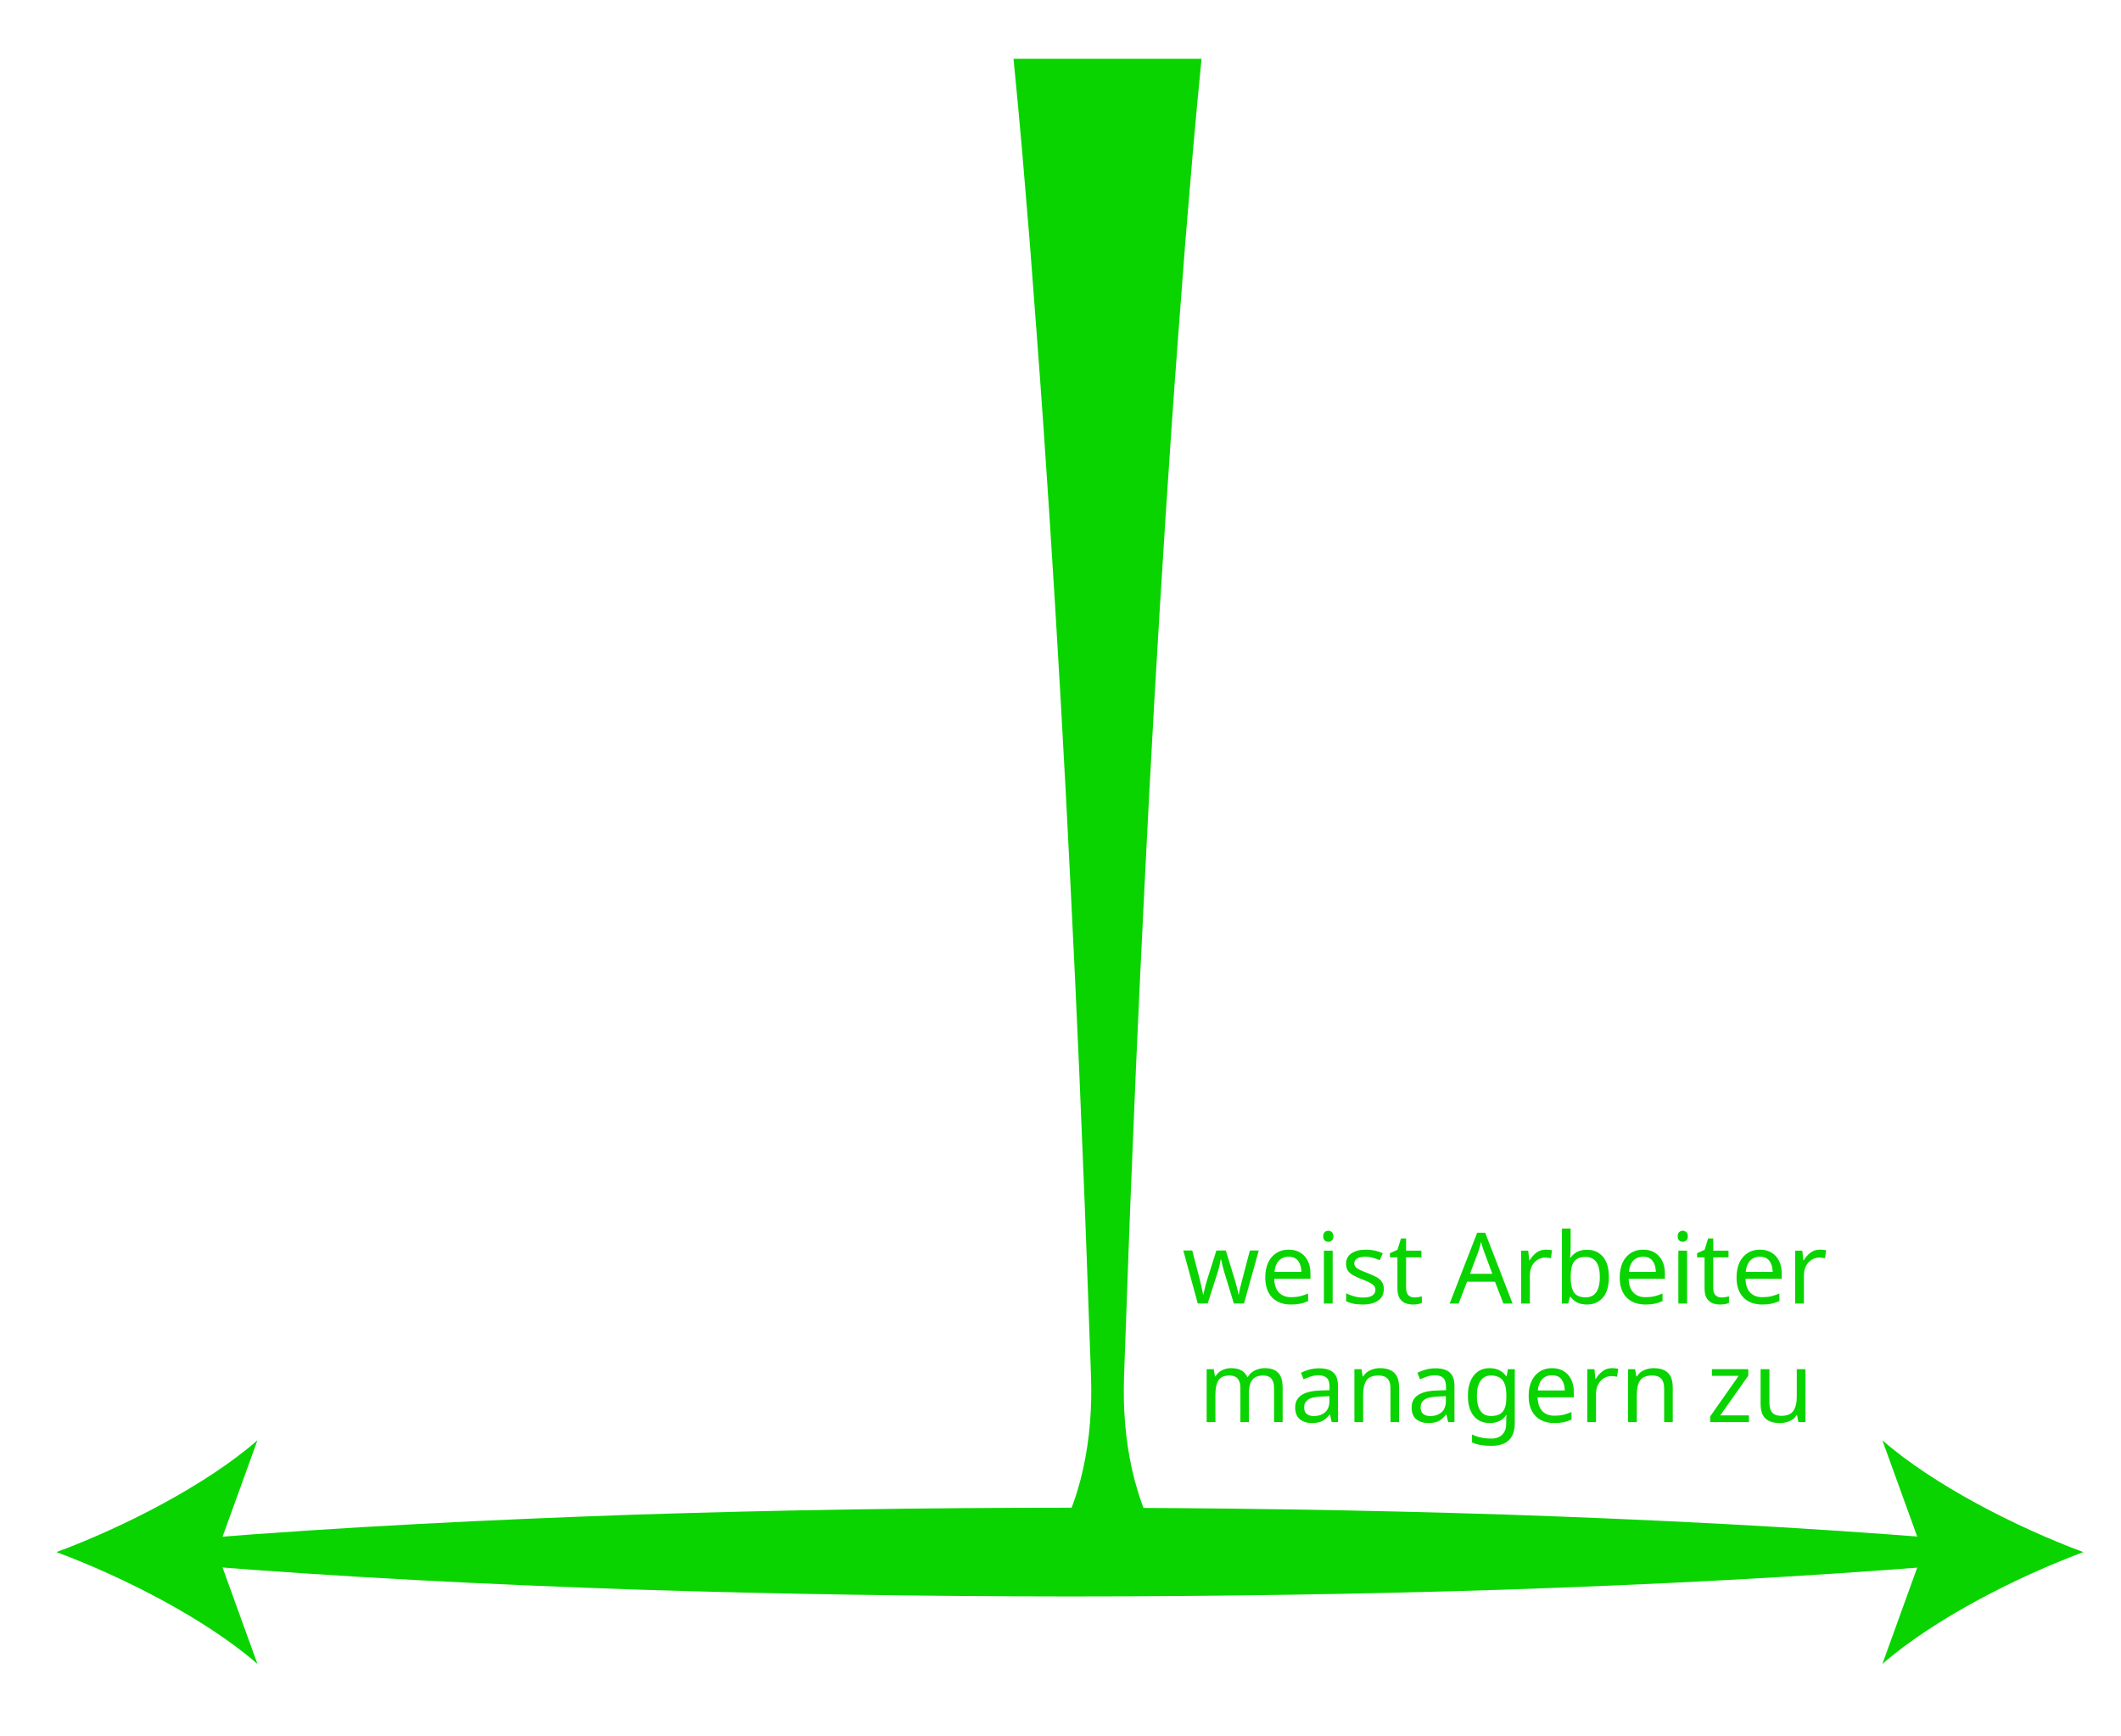
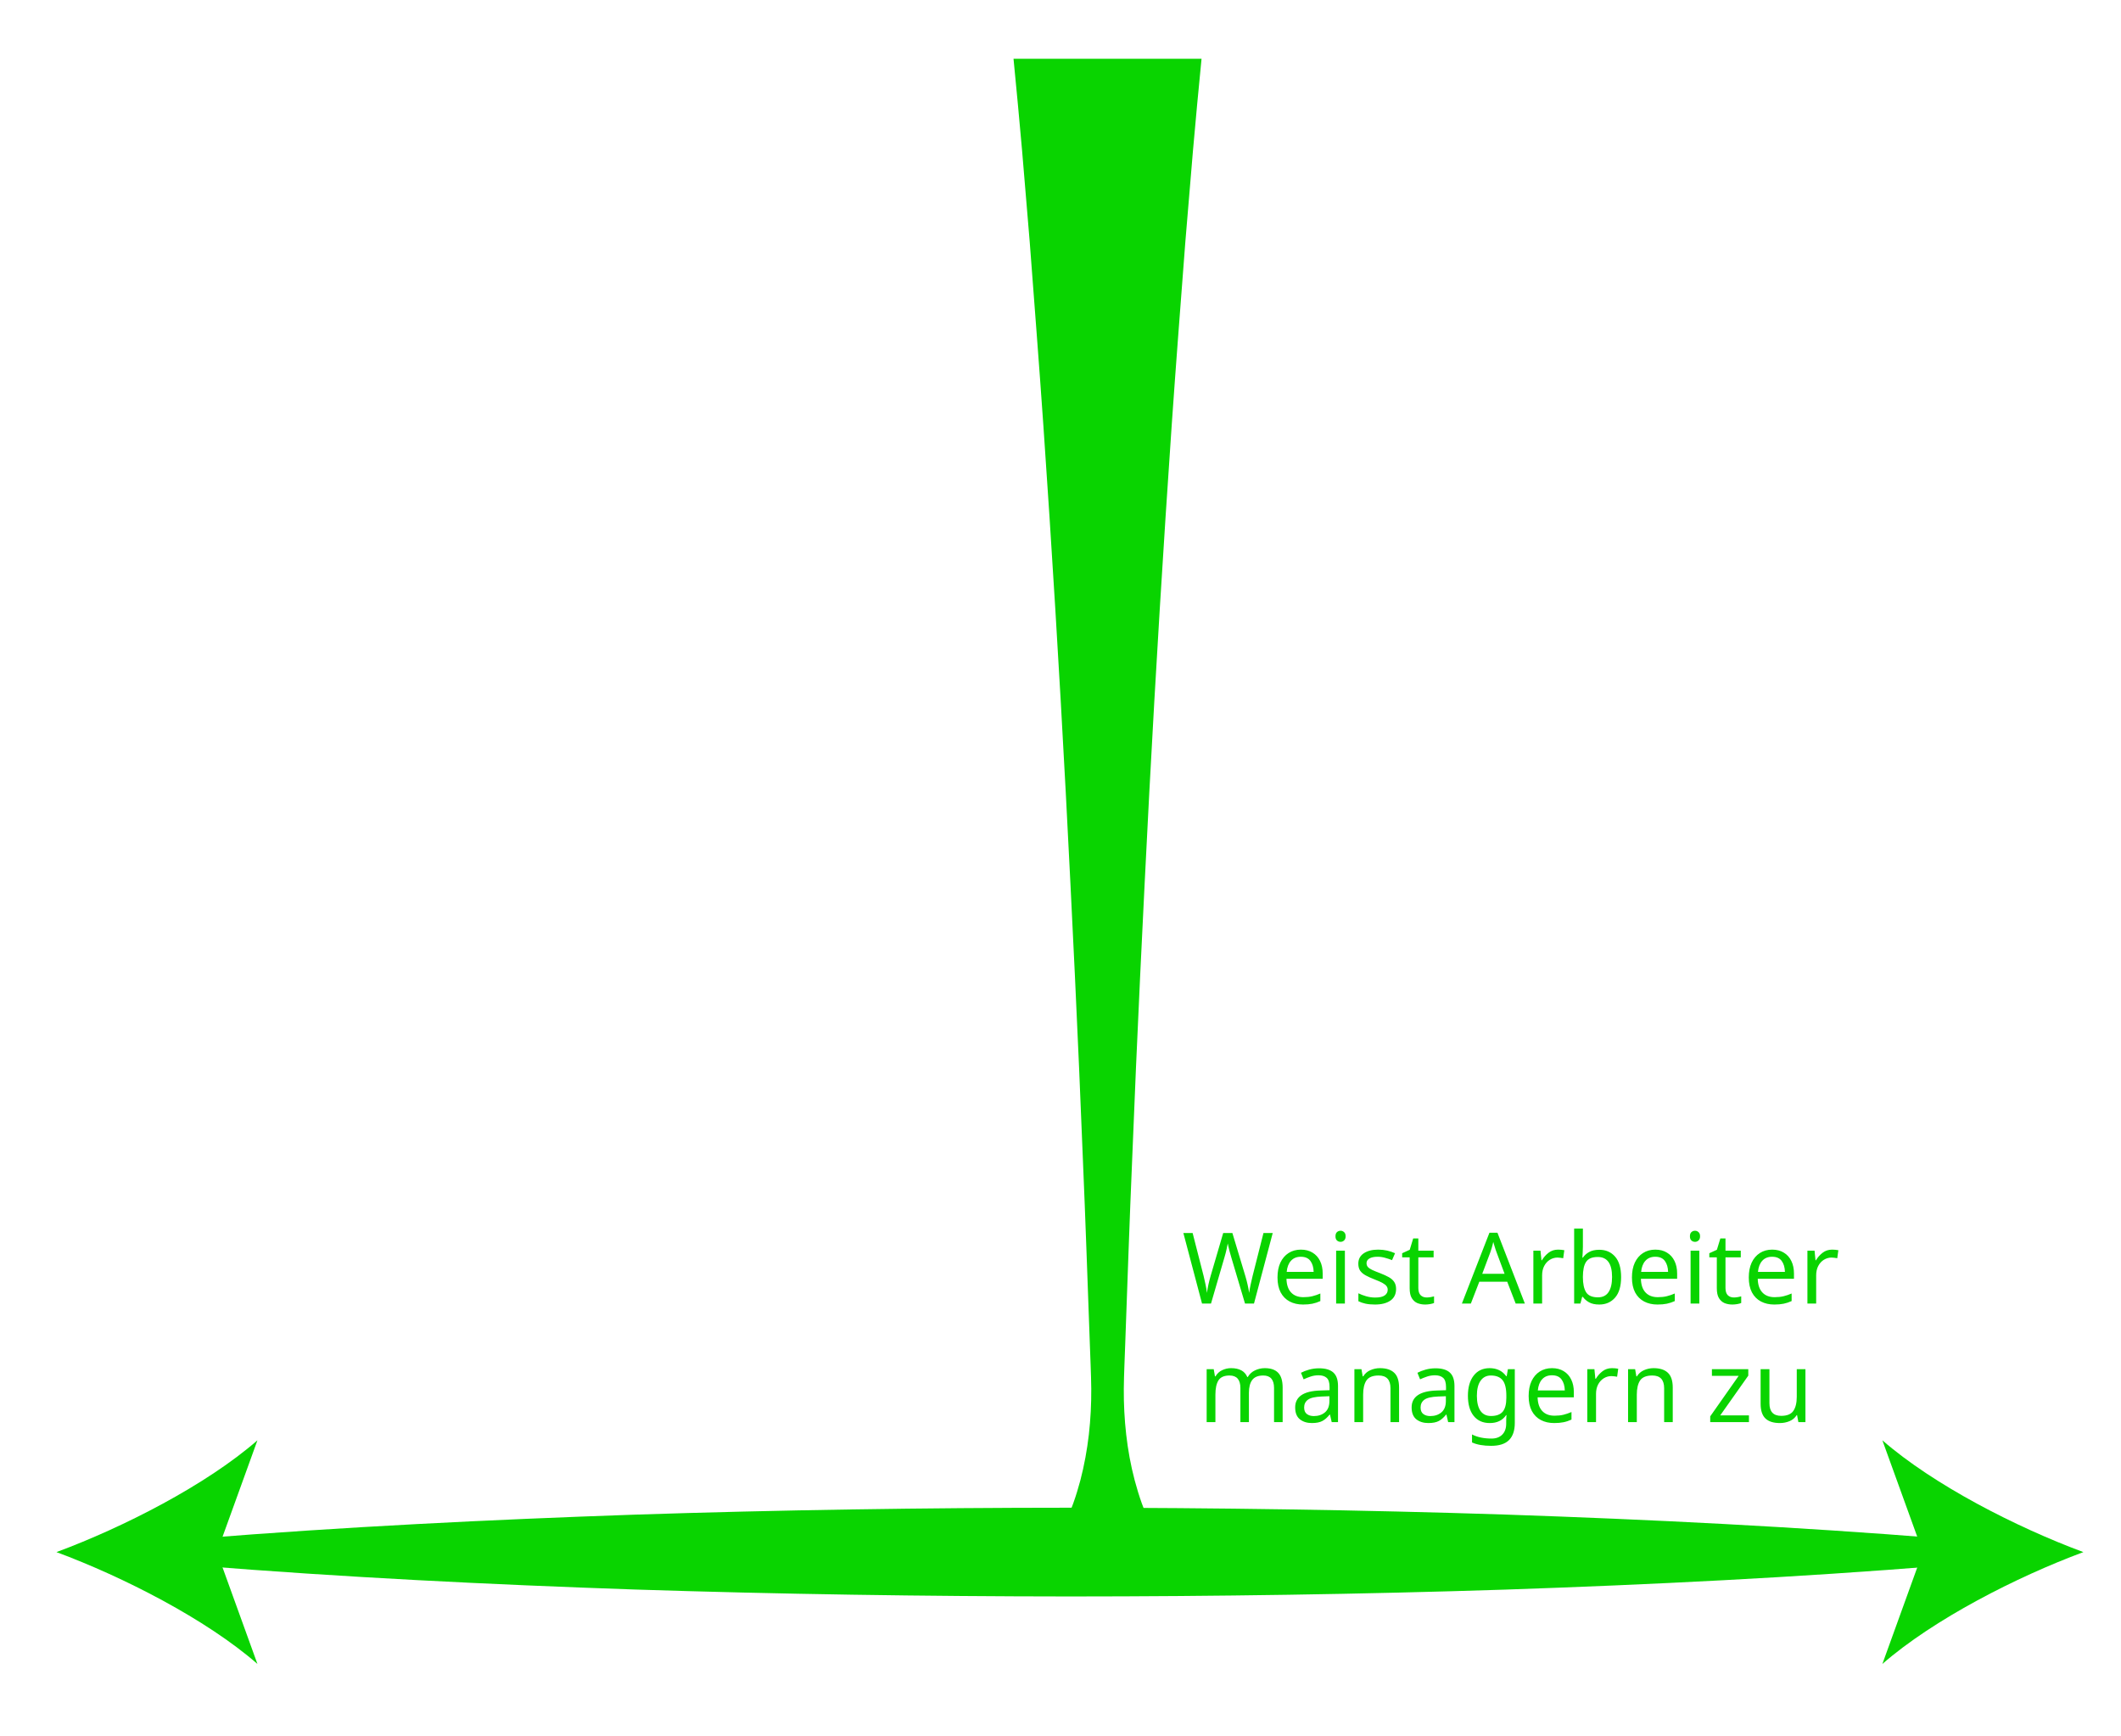
<svg xmlns="http://www.w3.org/2000/svg" version="1.1" id="green_arrow" x="0px" y="0px" viewBox="0 0 451 369" style="enable-background:new 0 0 451 369;" xml:space="preserve">
  <style type="text/css">
	.st0{fill:#09D400;}
	.st1{font-family:'MyriadPro-Regular';}
	.st2{font-size:21px;}
</style>
  <g>
    <g>
      <path class="st0" d="M42.18,327.11c30.89-2.48,61.77-4,92.66-5.07c30.89-1.01,61.77-1.47,92.66-1.48    c30.89,0.01,61.77,0.46,92.66,1.46c30.89,1.05,61.77,2.59,92.66,5.07v5.81c-30.89,2.49-61.77,4.02-92.66,5.07    c-30.89,1-61.77,1.45-92.66,1.46c-30.89-0.02-61.77-0.48-92.66-1.48c-30.89-1.06-61.77-2.59-92.66-5.07V327.11z" />
      <g>
        <path class="st0" d="M12,330c14.2,5.27,31.82,14.26,42.74,23.78L46.14,330l8.6-23.77C43.82,315.75,26.2,324.74,12,330z" />
      </g>
      <g>
        <path class="st0" d="M443,330c-14.2,5.27-31.82,14.26-42.74,23.78l8.6-23.78l-8.6-23.77C411.18,315.75,428.8,324.74,443,330z" />
      </g>
    </g>
  </g>
  <text transform="matrix(1 0 0 1 251.3765 277.1582)">
-     <tspan x="0" y="0" class="st0 st1 st2">weist Arbeiter</tspan>
+     <tspan x="0" y="0" class="st0 st1 st2">Weist Arbeiter</tspan>
    <tspan x="3.42" y="25.2" class="st0 st1 st2">managern zu</tspan>
  </text>
  <g>
    <path class="st0" d="M255.49,12.5c-0.66,6.5-1.23,13-1.82,19.5l-1.63,19.5c-0.99,13-2,26-2.9,39c-1.79,26-3.38,52-4.76,78   c-1.35,26-2.62,52-3.64,78c-0.56,13-1,26-1.47,39c-0.1,3.25-0.28,6.5-0.31,9.75c-0.02,3.25,0.14,6.5,0.51,9.75   c0.37,3.25,0.95,6.5,1.81,9.75c0.88,3.25,1.92,6.5,3.66,9.75h-18.88c1.74-3.25,2.78-6.5,3.66-9.75c0.85-3.25,1.43-6.5,1.81-9.75   c0.37-3.25,0.53-6.5,0.51-9.75c-0.03-3.25-0.21-6.5-0.31-9.75c-0.48-13-0.91-26-1.47-39c-1.02-26-2.28-52-3.64-78   c-1.38-26-2.96-52-4.76-78c-0.9-13-1.92-26-2.9-39L217.33,32c-0.59-6.5-1.16-13-1.82-19.5H255.49z" />
  </g>
</svg>
